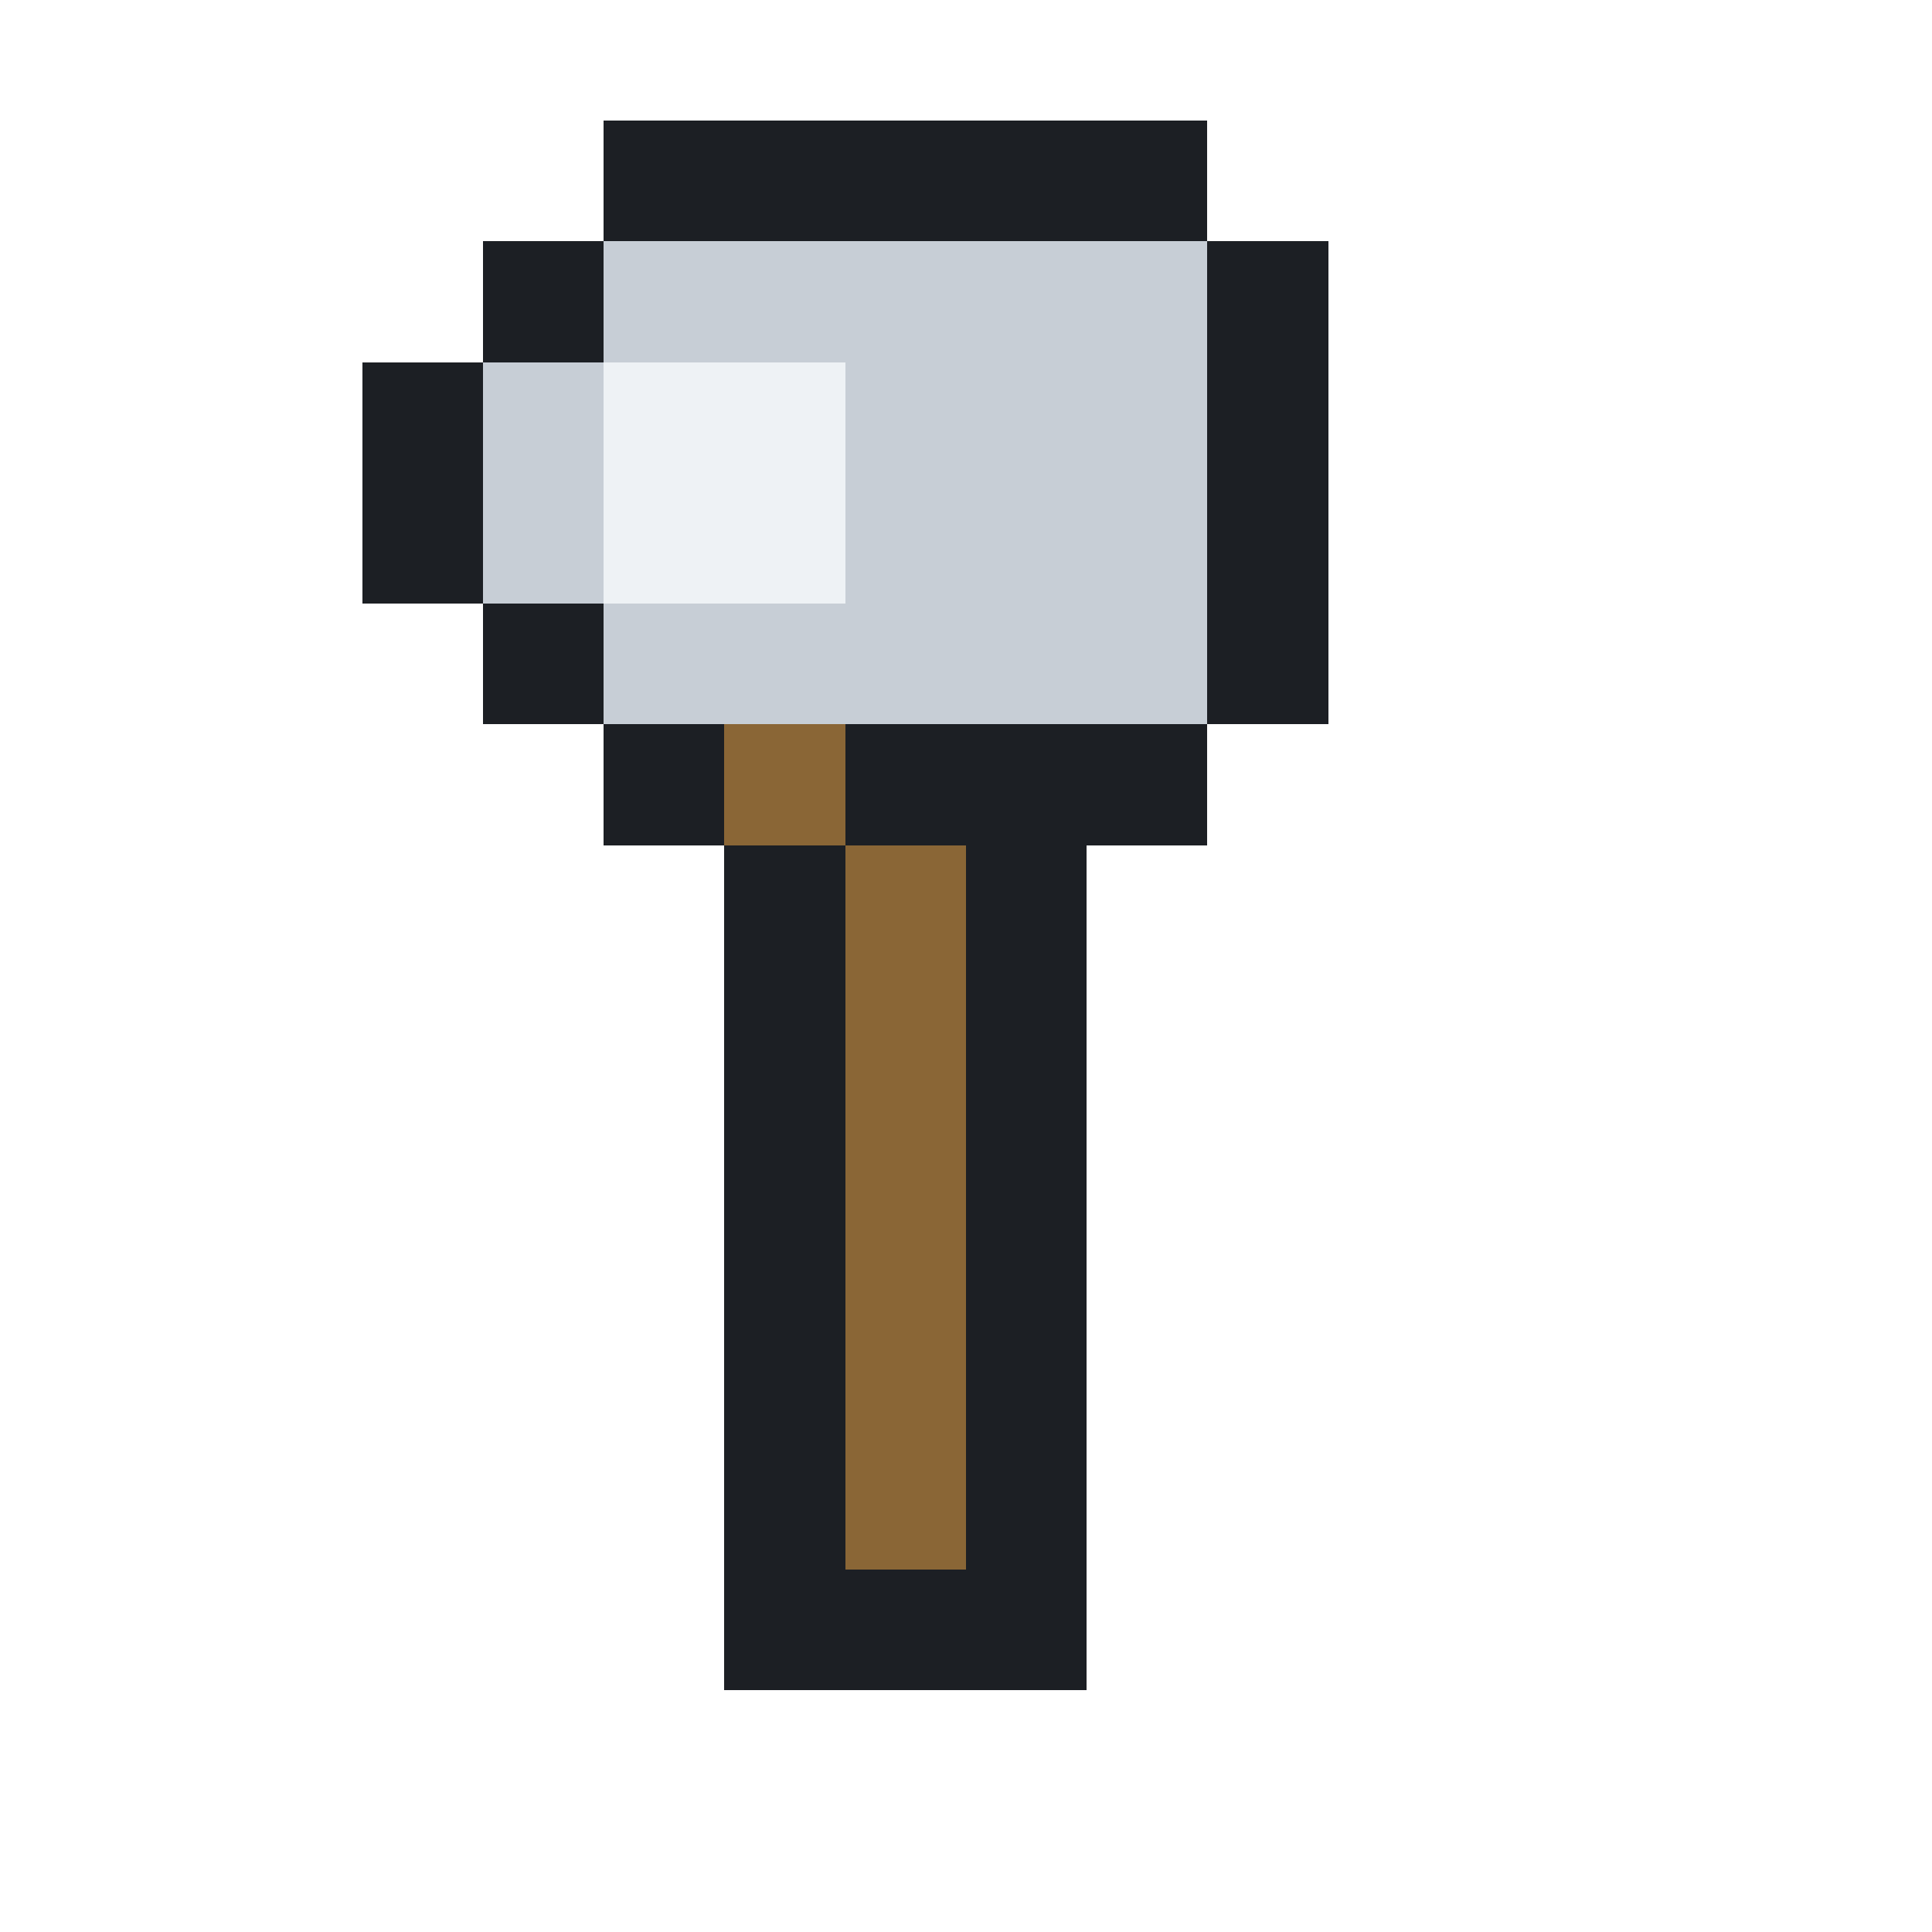
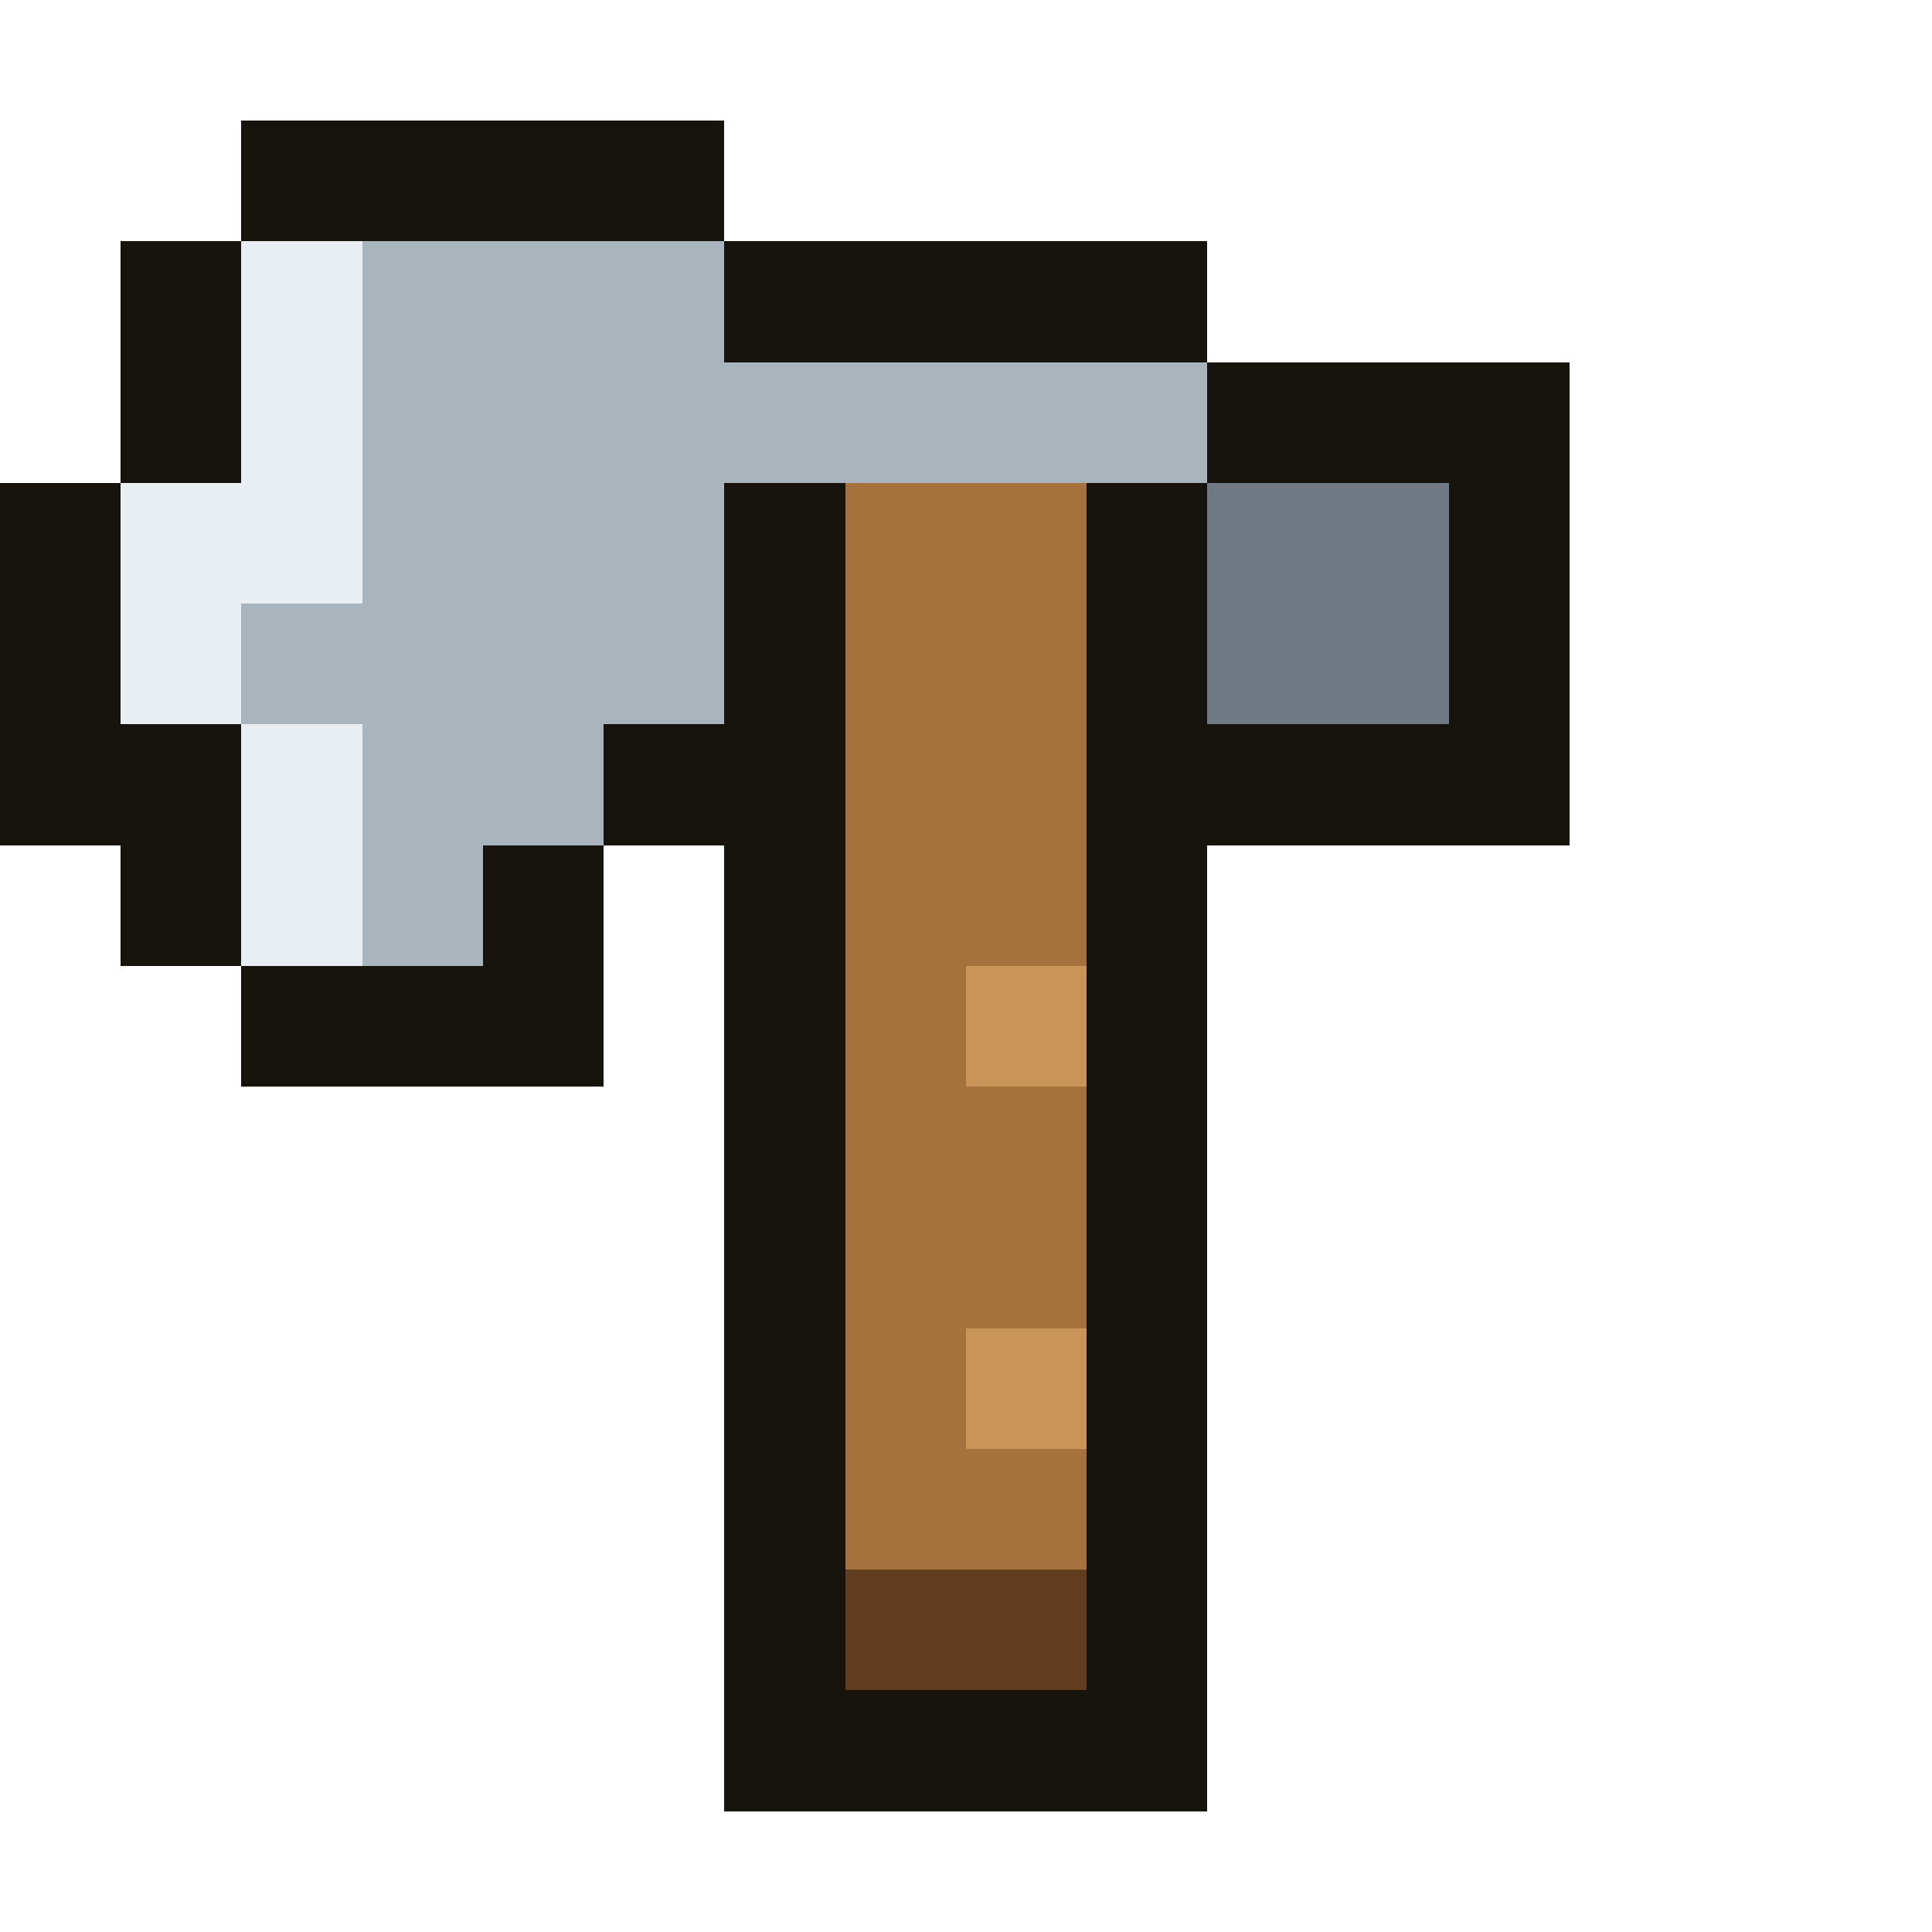
<svg xmlns="http://www.w3.org/2000/svg" viewBox="0 0 16 16" width="64" height="64" shape-rendering="crispEdges">
-   <rect x="5" y="1" width="1" height="1" fill="#1c1f24" />
-   <rect x="6" y="1" width="1" height="1" fill="#1c1f24" />
-   <rect x="7" y="1" width="1" height="1" fill="#1c1f24" />
-   <rect x="8" y="1" width="1" height="1" fill="#1c1f24" />
-   <rect x="9" y="1" width="1" height="1" fill="#1c1f24" />
-   <rect x="4" y="2" width="1" height="1" fill="#1c1f24" />
-   <rect x="5" y="2" width="1" height="1" fill="#c7ced6" />
-   <rect x="6" y="2" width="1" height="1" fill="#c7ced6" />
-   <rect x="7" y="2" width="1" height="1" fill="#c7ced6" />
-   <rect x="8" y="2" width="1" height="1" fill="#c7ced6" />
-   <rect x="9" y="2" width="1" height="1" fill="#c7ced6" />
-   <rect x="10" y="2" width="1" height="1" fill="#1c1f24" />
-   <rect x="3" y="3" width="1" height="1" fill="#1c1f24" />
-   <rect x="4" y="3" width="1" height="1" fill="#c7ced6" />
-   <rect x="5" y="3" width="1" height="1" fill="#eef2f5" />
-   <rect x="6" y="3" width="1" height="1" fill="#eef2f5" />
-   <rect x="7" y="3" width="1" height="1" fill="#c7ced6" />
-   <rect x="8" y="3" width="1" height="1" fill="#c7ced6" />
-   <rect x="9" y="3" width="1" height="1" fill="#c7ced6" />
-   <rect x="10" y="3" width="1" height="1" fill="#1c1f24" />
-   <rect x="3" y="4" width="1" height="1" fill="#1c1f24" />
-   <rect x="4" y="4" width="1" height="1" fill="#c7ced6" />
-   <rect x="5" y="4" width="1" height="1" fill="#eef2f5" />
-   <rect x="6" y="4" width="1" height="1" fill="#eef2f5" />
-   <rect x="7" y="4" width="1" height="1" fill="#c7ced6" />
-   <rect x="8" y="4" width="1" height="1" fill="#c7ced6" />
-   <rect x="9" y="4" width="1" height="1" fill="#c7ced6" />
-   <rect x="10" y="4" width="1" height="1" fill="#1c1f24" />
-   <rect x="4" y="5" width="1" height="1" fill="#1c1f24" />
-   <rect x="5" y="5" width="1" height="1" fill="#c7ced6" />
-   <rect x="6" y="5" width="1" height="1" fill="#c7ced6" />
-   <rect x="7" y="5" width="1" height="1" fill="#c7ced6" />
-   <rect x="8" y="5" width="1" height="1" fill="#c7ced6" />
-   <rect x="9" y="5" width="1" height="1" fill="#c7ced6" />
-   <rect x="10" y="5" width="1" height="1" fill="#1c1f24" />
-   <rect x="5" y="6" width="1" height="1" fill="#1c1f24" />
-   <rect x="6" y="6" width="1" height="1" fill="#8a6636" />
-   <rect x="7" y="6" width="1" height="1" fill="#1c1f24" />
-   <rect x="8" y="6" width="1" height="1" fill="#1c1f24" />
-   <rect x="9" y="6" width="1" height="1" fill="#1c1f24" />
-   <rect x="6" y="7" width="1" height="1" fill="#1c1f24" />
-   <rect x="7" y="7" width="1" height="1" fill="#8a6636" />
-   <rect x="8" y="7" width="1" height="1" fill="#1c1f24" />
-   <rect x="6" y="8" width="1" height="1" fill="#1c1f24" />
-   <rect x="7" y="8" width="1" height="1" fill="#8a6636" />
-   <rect x="8" y="8" width="1" height="1" fill="#1c1f24" />
-   <rect x="6" y="9" width="1" height="1" fill="#1c1f24" />
-   <rect x="7" y="9" width="1" height="1" fill="#8a6636" />
-   <rect x="8" y="9" width="1" height="1" fill="#1c1f24" />
-   <rect x="6" y="10" width="1" height="1" fill="#1c1f24" />
-   <rect x="7" y="10" width="1" height="1" fill="#8a6636" />
-   <rect x="8" y="10" width="1" height="1" fill="#1c1f24" />
-   <rect x="6" y="11" width="1" height="1" fill="#1c1f24" />
-   <rect x="7" y="11" width="1" height="1" fill="#8a6636" />
-   <rect x="8" y="11" width="1" height="1" fill="#1c1f24" />
-   <rect x="6" y="12" width="1" height="1" fill="#1c1f24" />
-   <rect x="7" y="12" width="1" height="1" fill="#8a6636" />
-   <rect x="8" y="12" width="1" height="1" fill="#1c1f24" />
-   <rect x="6" y="13" width="1" height="1" fill="#1c1f24" />
-   <rect x="7" y="13" width="1" height="1" fill="#1c1f24" />
-   <rect x="8" y="13" width="1" height="1" fill="#1c1f24" />
+   <rect x="2" y="1" width="4" height="1" fill="#17130d" />
+   <rect x="1" y="2" width="1" height="1" fill="#17130d" />
+   <rect x="2" y="2" width="1" height="1" fill="#e8eef2" />
+   <rect x="3" y="2" width="3" height="1" fill="#aab4bd" />
+   <rect x="6" y="2" width="4" height="1" fill="#17130d" />
+   <rect x="1" y="3" width="1" height="1" fill="#17130d" />
+   <rect x="2" y="3" width="1" height="1" fill="#e8eef2" />
+   <rect x="3" y="3" width="7" height="1" fill="#aab4bd" />
+   <rect x="10" y="3" width="3" height="1" fill="#17130d" />
+   <rect x="0" y="4" width="1" height="1" fill="#17130d" />
+   <rect x="1" y="4" width="2" height="1" fill="#e8eef2" />
+   <rect x="3" y="4" width="3" height="1" fill="#aab4bd" />
+   <rect x="6" y="4" width="1" height="1" fill="#17130d" />
+   <rect x="7" y="4" width="2" height="1" fill="#a5713c" />
+   <rect x="9" y="4" width="1" height="1" fill="#17130d" />
+   <rect x="10" y="4" width="2" height="1" fill="#6f7a85" />
+   <rect x="12" y="4" width="1" height="1" fill="#17130d" />
+   <rect x="0" y="5" width="1" height="1" fill="#17130d" />
+   <rect x="1" y="5" width="1" height="1" fill="#e8eef2" />
+   <rect x="2" y="5" width="4" height="1" fill="#aab4bd" />
+   <rect x="6" y="5" width="1" height="1" fill="#17130d" />
+   <rect x="7" y="5" width="2" height="1" fill="#a5713c" />
+   <rect x="9" y="5" width="1" height="1" fill="#17130d" />
+   <rect x="10" y="5" width="2" height="1" fill="#6f7a85" />
+   <rect x="12" y="5" width="1" height="1" fill="#17130d" />
+   <rect x="0" y="6" width="2" height="1" fill="#17130d" />
+   <rect x="2" y="6" width="1" height="1" fill="#e8eef2" />
+   <rect x="3" y="6" width="2" height="1" fill="#aab4bd" />
+   <rect x="5" y="6" width="2" height="1" fill="#17130d" />
+   <rect x="7" y="6" width="2" height="1" fill="#a5713c" />
+   <rect x="9" y="6" width="4" height="1" fill="#17130d" />
+   <rect x="1" y="7" width="1" height="1" fill="#17130d" />
+   <rect x="2" y="7" width="1" height="1" fill="#e8eef2" />
+   <rect x="3" y="7" width="1" height="1" fill="#aab4bd" />
+   <rect x="4" y="7" width="1" height="1" fill="#17130d" />
+   <rect x="6" y="7" width="1" height="1" fill="#17130d" />
+   <rect x="7" y="7" width="2" height="1" fill="#a5713c" />
+   <rect x="9" y="7" width="1" height="1" fill="#17130d" />
+   <rect x="2" y="8" width="3" height="1" fill="#17130d" />
+   <rect x="6" y="8" width="1" height="1" fill="#17130d" />
+   <rect x="7" y="8" width="1" height="1" fill="#a5713c" />
+   <rect x="8" y="8" width="1" height="1" fill="#c99457" />
+   <rect x="9" y="8" width="1" height="1" fill="#17130d" />
+   <rect x="6" y="9" width="1" height="1" fill="#17130d" />
+   <rect x="7" y="9" width="2" height="1" fill="#a5713c" />
+   <rect x="9" y="9" width="1" height="1" fill="#17130d" />
+   <rect x="6" y="10" width="1" height="1" fill="#17130d" />
+   <rect x="7" y="10" width="2" height="1" fill="#a5713c" />
+   <rect x="9" y="10" width="1" height="1" fill="#17130d" />
+   <rect x="6" y="11" width="1" height="1" fill="#17130d" />
+   <rect x="7" y="11" width="1" height="1" fill="#a5713c" />
+   <rect x="8" y="11" width="1" height="1" fill="#c99457" />
+   <rect x="9" y="11" width="1" height="1" fill="#17130d" />
+   <rect x="6" y="12" width="1" height="1" fill="#17130d" />
+   <rect x="7" y="12" width="2" height="1" fill="#a5713c" />
+   <rect x="9" y="12" width="1" height="1" fill="#17130d" />
+   <rect x="6" y="13" width="1" height="1" fill="#17130d" />
+   <rect x="7" y="13" width="2" height="1" fill="#5f3d1e" />
+   <rect x="9" y="13" width="1" height="1" fill="#17130d" />
+   <rect x="6" y="14" width="4" height="1" fill="#17130d" />
</svg>
